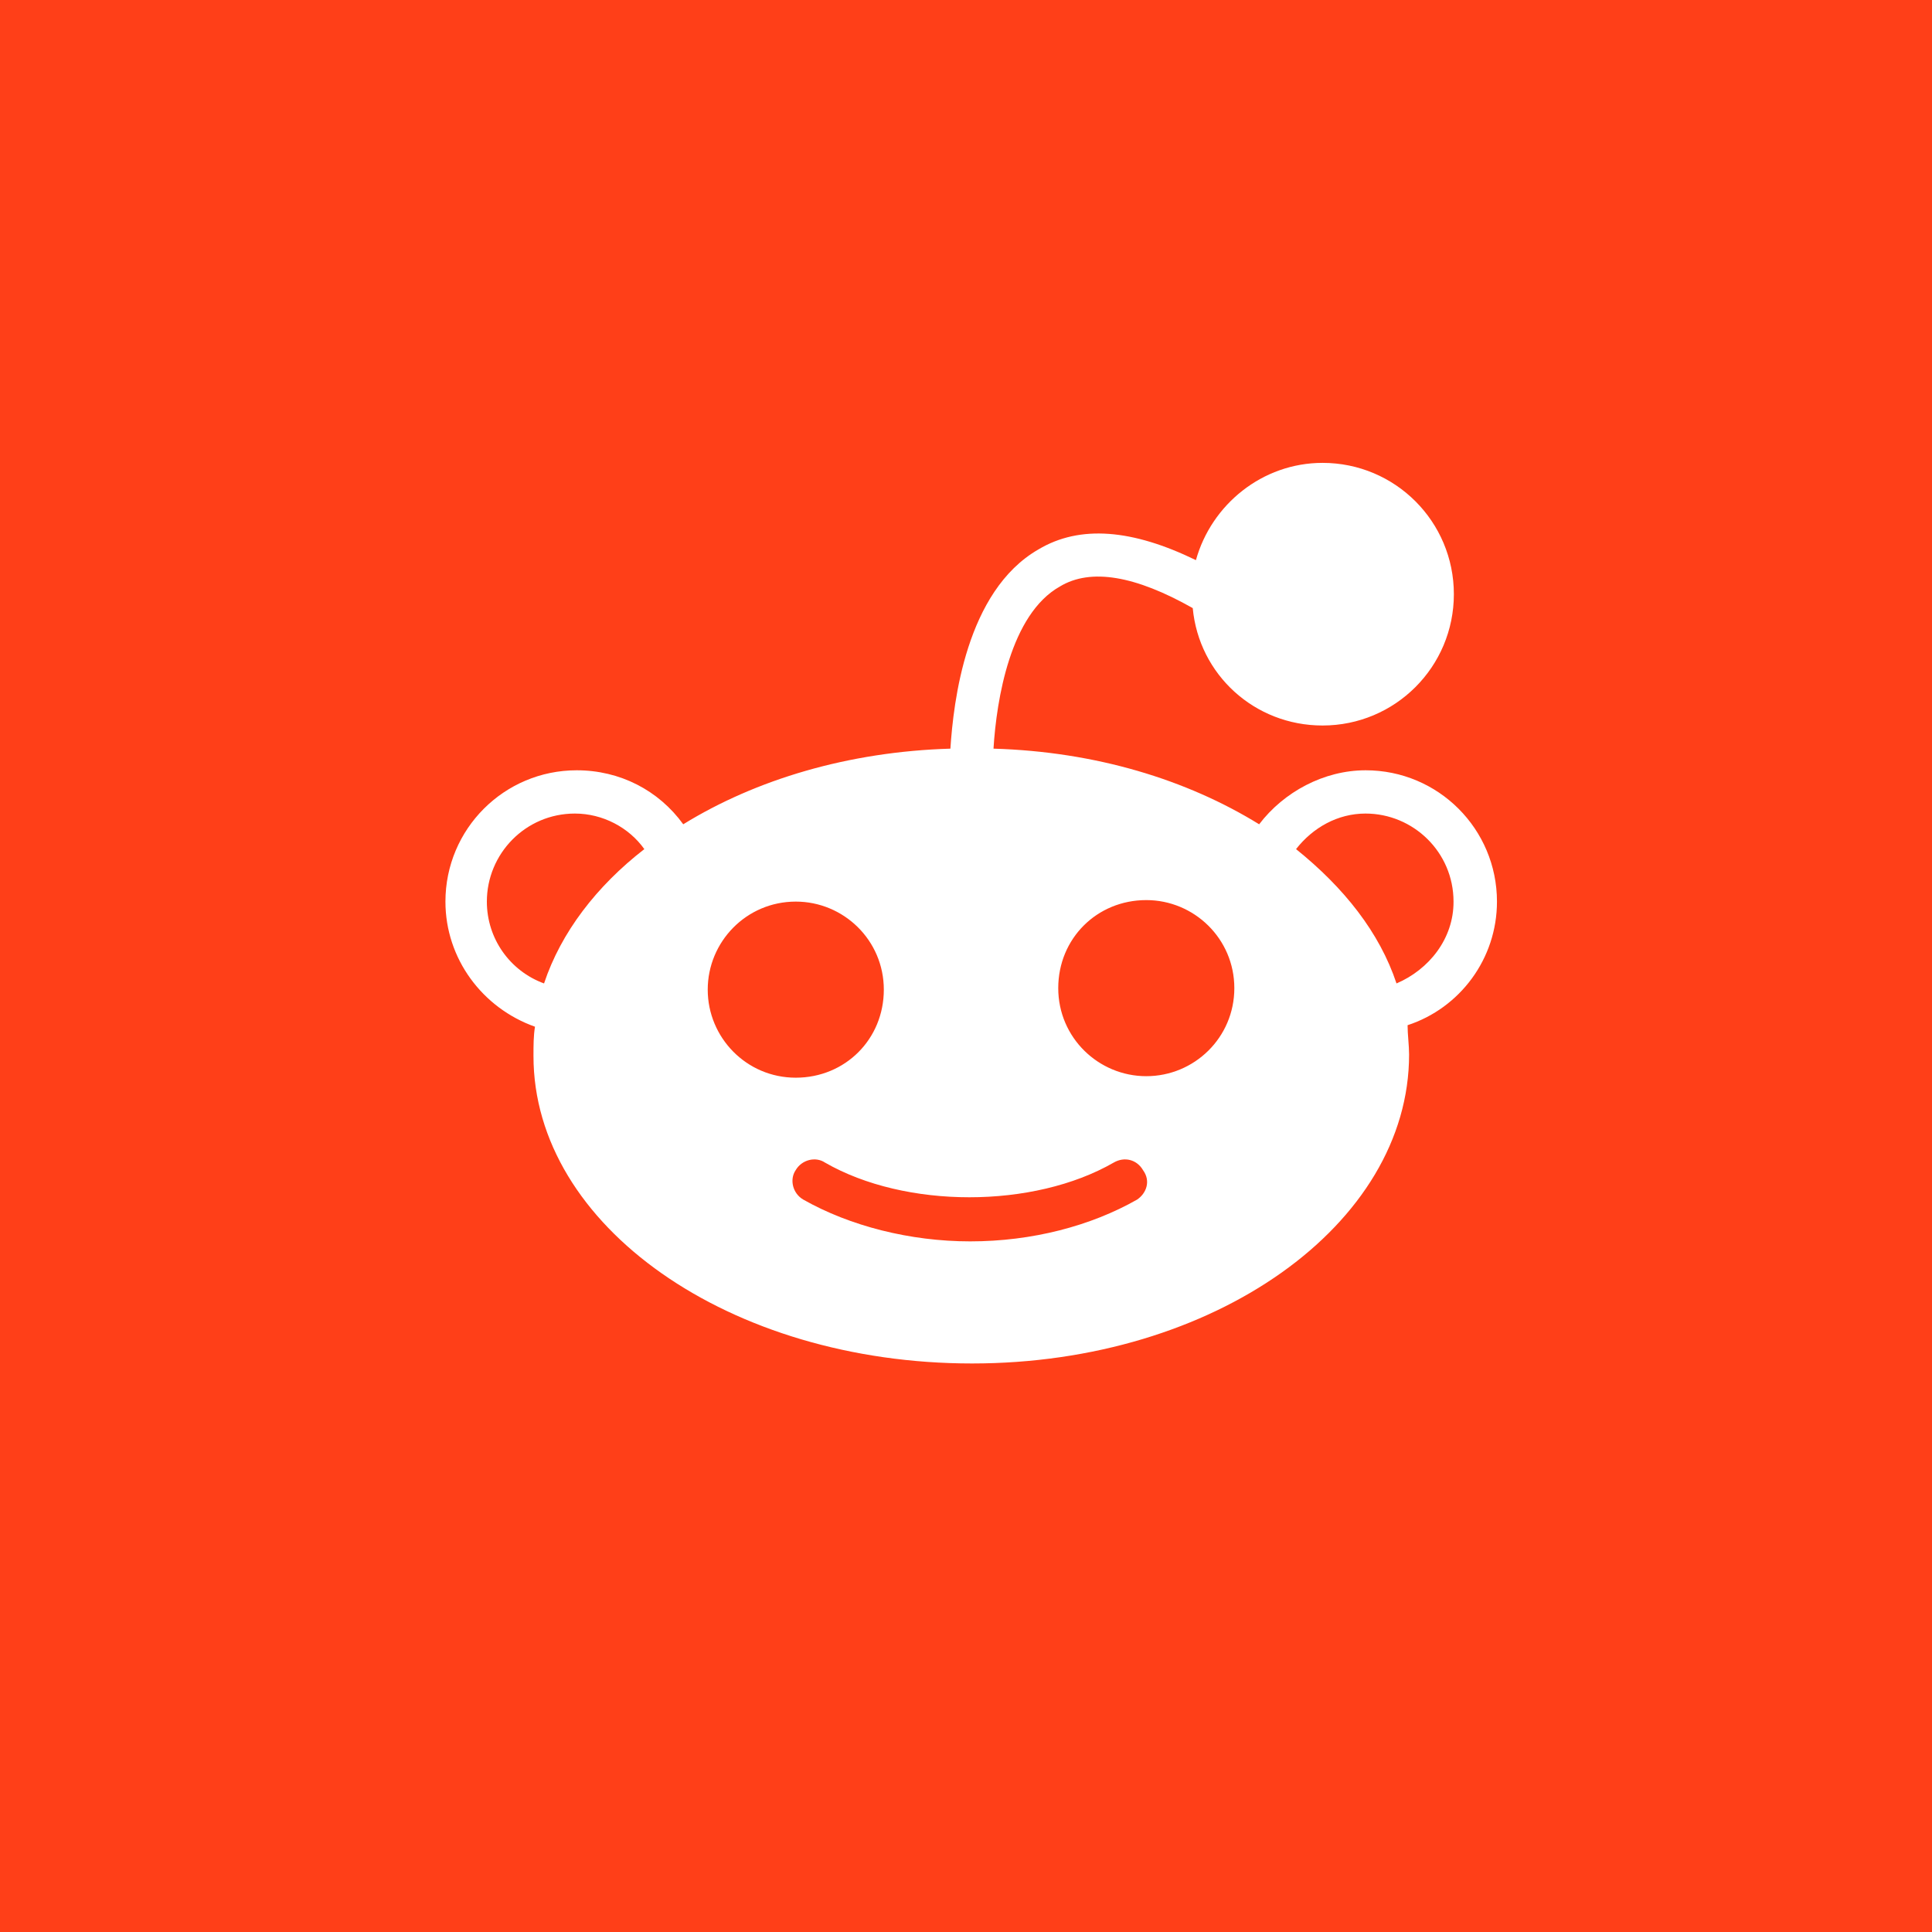
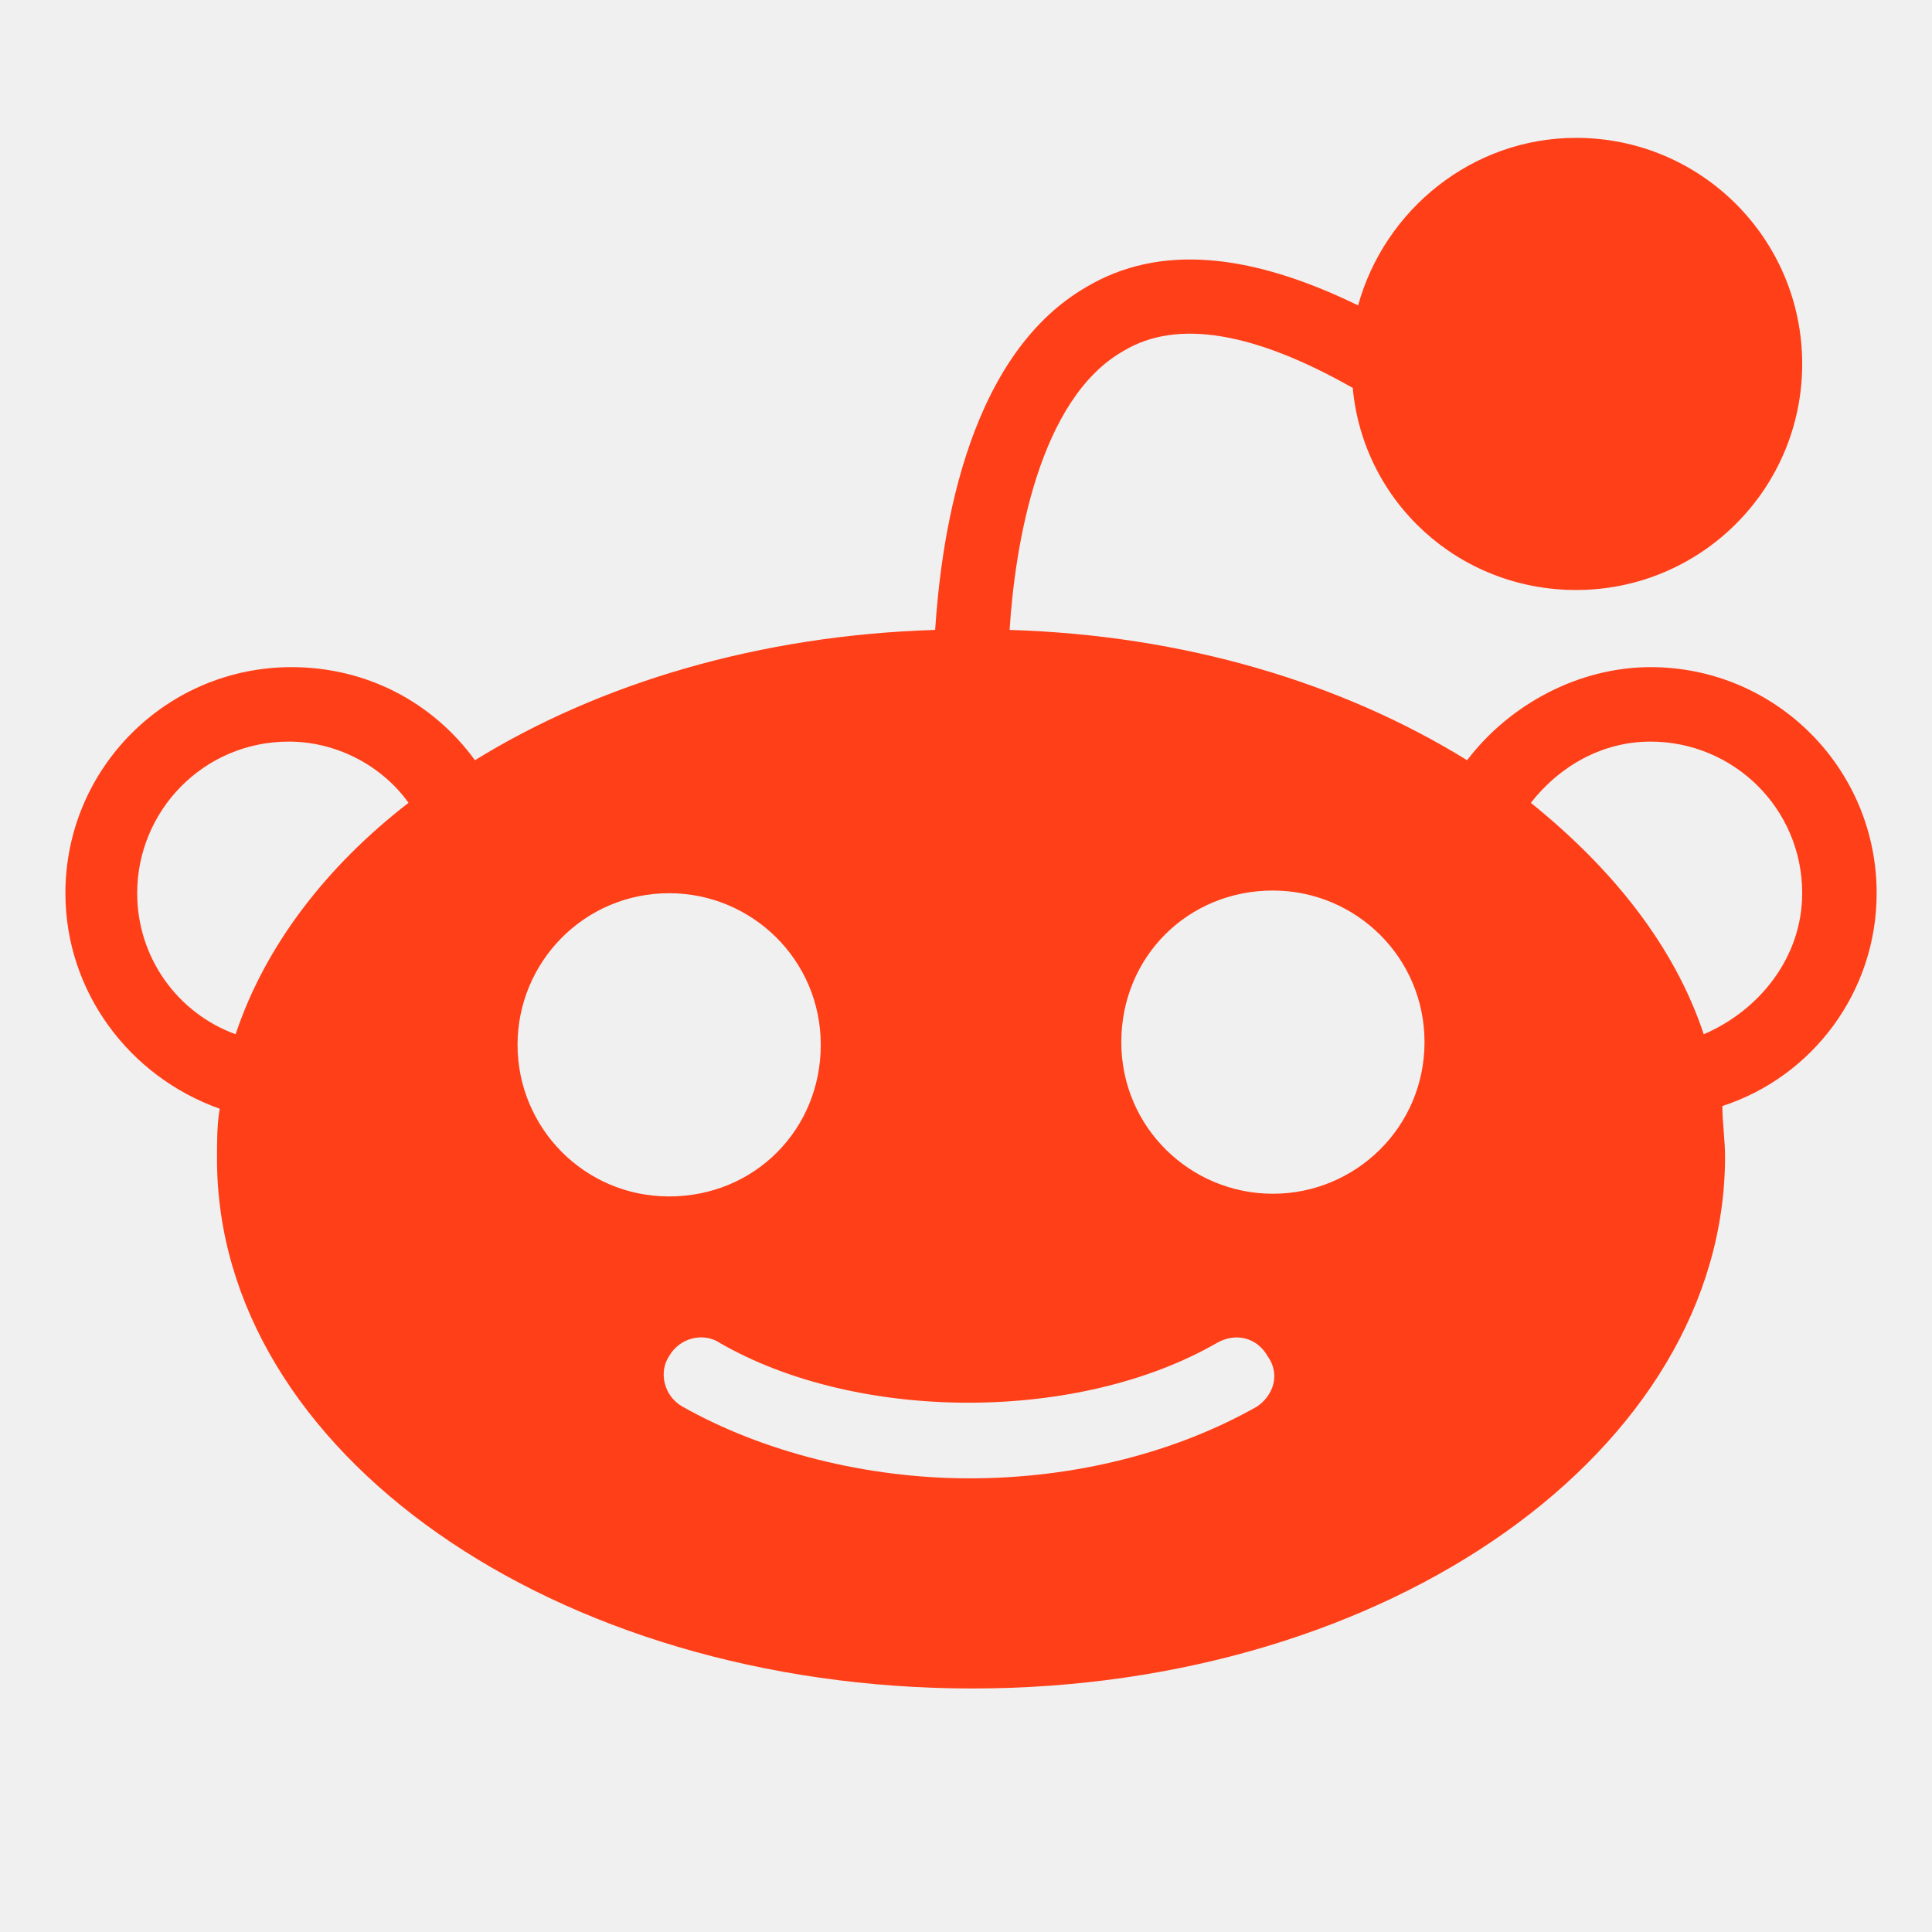
<svg xmlns="http://www.w3.org/2000/svg" version="1.1" id="Layer_5" x="0px" y="0px" viewBox="0 0 1152 1152" style="enable-background:new 0 0 1152 1152;" xml:space="preserve">
  <style type="text/css">
	.st0{fill:#FF3F18;}
- 	.st1{fill:#FFFFFF;}
</style>
-   <rect x="-3" y="-6" class="st0" width="1164" height="1164" />
  <g id="IconReddit">
-     <path class="st1" d="M892.6,537.6c0-43.3-35-78.3-78.3-78.3c-24.9,0-48.8,12.9-63.5,32.2c-43.3-26.7-97.6-43.3-158.4-45.1   c1.8-29.5,10.1-80.1,39.6-96.7c18.4-11.1,45.1-6.4,79.2,12.9c3.7,39.6,36.8,70,77.4,70c43.3,0,78.3-35,78.3-78.3   s-35-78.3-78.3-78.3c-35.9,0-66.3,24.9-75.5,58c-37.8-18.4-69.1-21.2-93.9-6.4c-43.3,24.9-50.7,91.2-52.5,118.8   c-60.8,1.8-116,18.4-159.3,45.1c-14.7-20.3-37.8-32.2-63.5-32.2c-43.3,0-78.3,35-78.3,78.3c0,34.1,22.1,63.5,53.4,74.6   c-0.9,5.5-0.9,11.1-0.9,17.5c0,101.3,117,183.3,261.5,183.3s260.6-82.9,260.6-184.2c0-5.5-0.9-12-0.9-17.5   C870.5,601.1,892.6,571.7,892.6,537.6z M324.4,586.4c-20.3-7.4-34.1-26.7-34.1-48.8c0-28.5,23-52.5,52.5-52.5   c16.6,0,32.2,8.3,41.4,21.2C355.7,528.4,334.5,556,324.4,586.4z M422,590.1c0-28.5,23-52.5,52.5-52.5c28.5,0,52.5,23,52.5,52.5   c0,29.5-23,52.5-52.5,52.5S422,618.6,422,590.1z M678,715.3c-27.6,15.7-62.6,24.9-99.5,24.9c-35.9,0-71.8-9.2-99.5-24.9   c-6.4-3.7-8.3-12-4.6-17.5c3.7-6.4,12-8.3,17.5-4.6c47.9,27.6,124.3,27.6,172.2,0c6.4-3.7,13.8-1.8,17.5,4.6   C686.3,704.3,683.5,711.6,678,715.3z M683.5,641.7c-28.5,0-52.5-23-52.5-52.5s23-52.5,52.5-52.5c28.5,0,52.5,23,52.5,52.5   S712.1,641.7,683.5,641.7z M832.7,586.4c-10.1-30.4-31.3-57.1-59.9-80.1c10.1-12.9,24.9-21.2,41.4-21.2c28.5,0,52.5,23,52.5,52.5   C866.8,559.7,852.1,578.1,832.7,586.4z" />
+     <path class="st0" d="M1119,532.6c0-74.5-60.3-134.8-134.8-134.8c-42.8,0-84.1,22.2-109.4,55.5c-74.5-46-168.1-74.5-272.8-77.7   c3.2-50.7,17.4-138,68.2-166.5c31.7-19,77.7-11.1,136.4,22.2c6.3,68.2,63.4,120.5,133.2,120.5c74.5,0,134.8-60.3,134.8-134.8   S1014.3,82.2,939.8,82.2c-61.9,0-114.2,42.8-130,99.9c-65-31.7-118.9-36.5-161.8-11.1c-74.5,42.8-87.2,157-90.4,204.6   c-104.7,3.2-199.8,31.7-274.4,77.7c-25.4-34.9-65-55.5-109.4-55.5C99.3,397.8,39,458.1,39,532.6c0,58.7,38.1,109.4,92,128.5   c-1.6,9.5-1.6,19-1.6,30.1c0,174.4,201.4,315.6,450.4,315.6s448.8-142.7,448.8-317.2c0-9.5-1.6-20.6-1.6-30.1   C1080.9,642,1119,591.3,1119,532.6z M140.5,616.7c-34.9-12.7-58.7-46-58.7-84.1c0-49.2,39.6-90.4,90.4-90.4   c28.5,0,55.5,14.3,71.4,36.5C194.4,516.7,157.9,564.3,140.5,616.7z M308.6,623c0-49.2,39.6-90.4,90.4-90.4   c49.2,0,90.4,39.6,90.4,90.4c0,50.7-39.6,90.4-90.4,90.4S308.6,672.2,308.6,623z M749.5,838.7c-47.6,27-107.8,42.8-171.3,42.8   c-61.9,0-123.7-15.9-171.3-42.8c-11.1-6.3-14.3-20.6-7.9-30.1c6.3-11.1,20.6-14.3,30.1-7.9c82.5,47.6,214.1,47.6,296.6,0   c11.1-6.3,23.8-3.2,30.1,7.9C763.8,819.7,759,832.3,749.5,838.7z M759,711.8c-49.2,0-90.4-39.6-90.4-90.4   c0-50.7,39.6-90.4,90.4-90.4c49.2,0,90.4,39.6,90.4,90.4C849.4,672.2,808.2,711.8,759,711.8z M1015.9,616.7   c-17.4-52.3-53.9-98.3-103.1-138c17.4-22.2,42.8-36.5,71.4-36.5c49.2,0,90.4,39.6,90.4,90.4   C1074.6,570.7,1049.2,602.4,1015.9,616.7z" />
  </g>
</svg>
